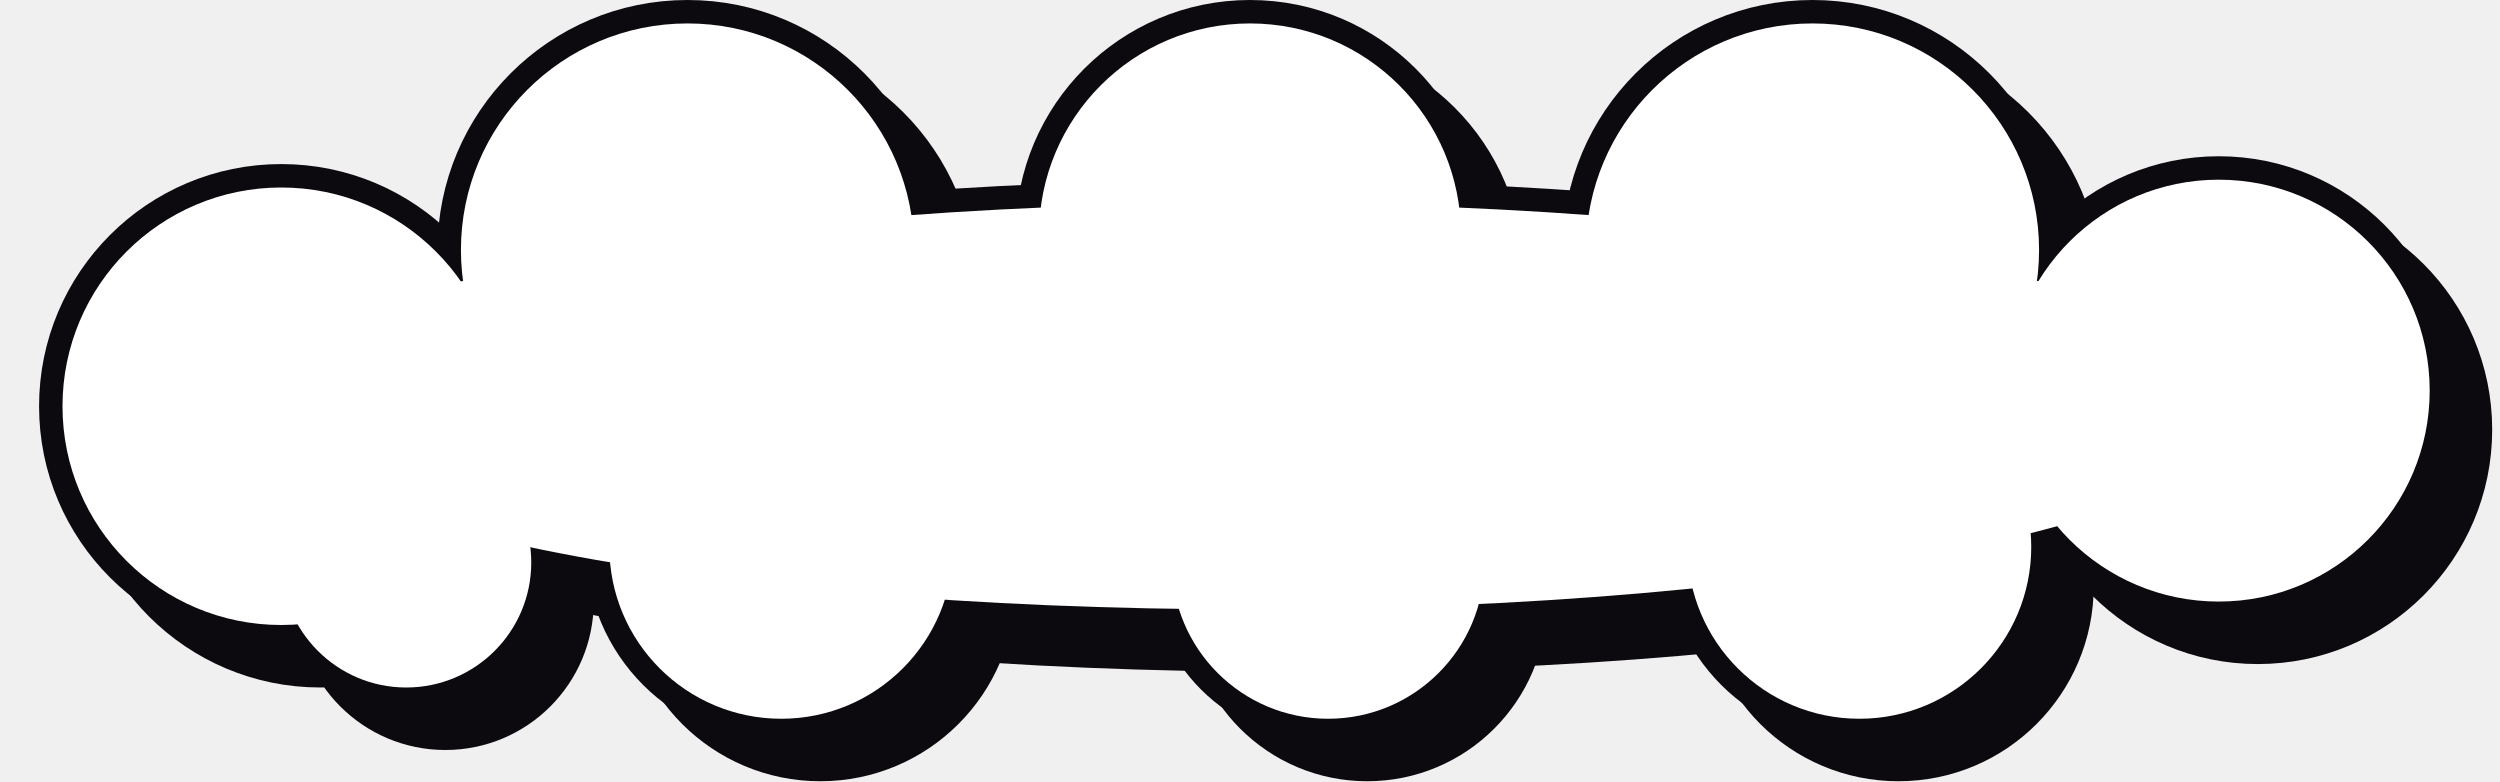
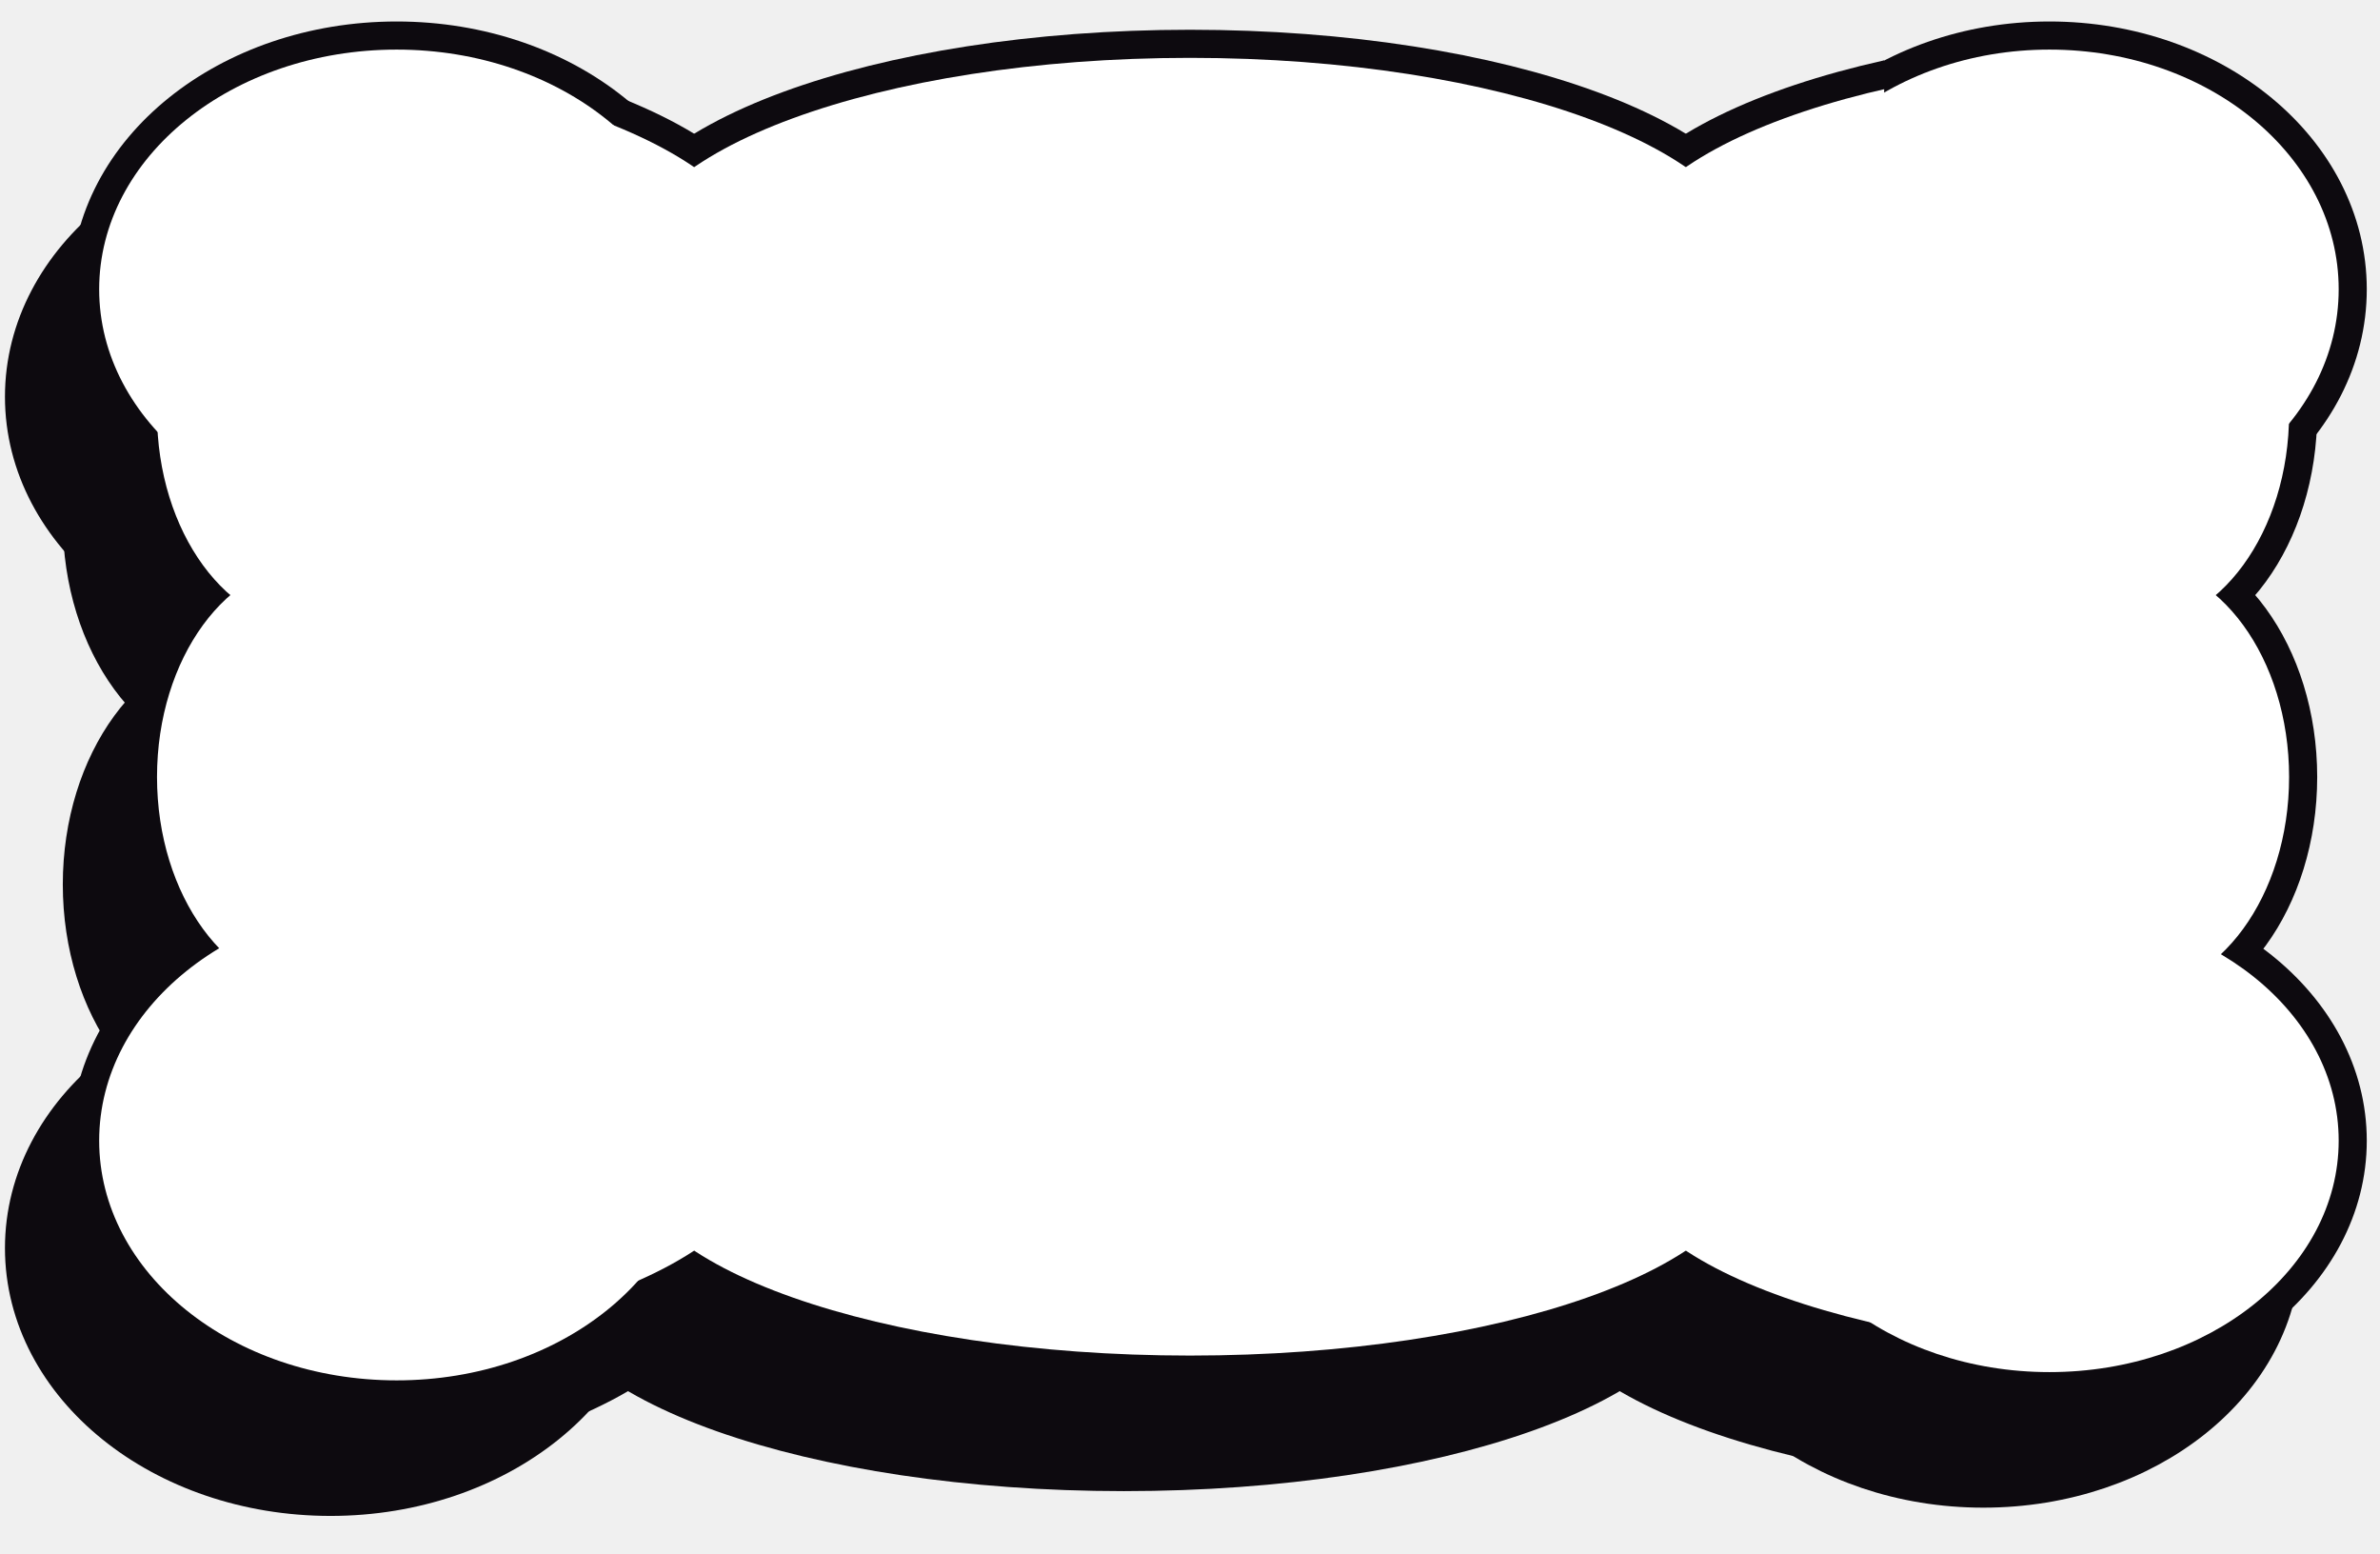
- <svg xmlns="http://www.w3.org/2000/svg" viewBox="0 0 320 100" preserveAspectRatio="none">
+ <svg xmlns="http://www.w3.org/2000/svg" xmlns:xlink="http://www.w3.org/1999/xlink" viewBox="0 0 144 94" width="144" height="94">
  <defs>
+     <clipPath id="r">
+       <rect x="30" y="-20" width="84" height="134" />
+     </clipPath>
+     <clipPath id="s">
+       <rect x="-20" y="22" width="184" height="48" />
+     </clipPath>
    <g id="c">
-       <ellipse cx="160" cy="52" rx="128" ry="26" />
-       <circle cx="36" cy="52" r="28" />
-       <circle cx="88" cy="32" r="29" />
-       <circle cx="160" cy="30" r="27" />
-       <circle cx="232" cy="32" r="29" />
-       <circle cx="284" cy="50" r="27" />
-       <circle cx="100" cy="70" r="22" />
-       <circle cx="170" cy="72" r="20" />
-       <circle cx="238" cy="70" r="22" />
-       <circle cx="52" cy="72" r="16" />
+       <rect x="20" y="15" width="108" height="55" />
+       <g clip-path="url(#r)">
+         <ellipse cx="-48.0" cy="16" rx="34" ry="12.5" />
+         <ellipse cx="-48.0" cy="70" rx="34" ry="12" />
+         <ellipse cx="12.0" cy="16" rx="34" ry="12.5" />
+         <ellipse cx="12.0" cy="70" rx="34" ry="12" />
+         <ellipse cx="72.0" cy="16" rx="34" ry="12.5" />
+         <ellipse cx="72.0" cy="70" rx="34" ry="12" />
+         <ellipse cx="132.0" cy="16" rx="34" ry="12.5" />
+         <ellipse cx="132.0" cy="70" rx="34" ry="12" />
+         <ellipse cx="192.0" cy="16" rx="34" ry="12.5" />
+         <ellipse cx="192.0" cy="70" rx="34" ry="12" />
+       </g>
+       <g clip-path="url(#s)">
+         <ellipse cx="19" cy="3.0" rx="9.5" ry="13" />
+         <ellipse cx="129" cy="3.0" rx="9.5" ry="13" />
+         <ellipse cx="19" cy="25.0" rx="9.5" ry="13" />
+         <ellipse cx="129" cy="25.0" rx="9.5" ry="13" />
+         <ellipse cx="19" cy="47.0" rx="9.5" ry="13" />
+         <ellipse cx="129" cy="47.0" rx="9.5" ry="13" />
+         <ellipse cx="19" cy="69.0" rx="9.5" ry="13" />
+         <ellipse cx="129" cy="69.0" rx="9.5" ry="13" />
+         <ellipse cx="19" cy="91.0" rx="9.5" ry="13" />
+         <ellipse cx="129" cy="91.0" rx="9.5" ry="13" />
+       </g>
+       <ellipse cx="24" cy="17.5" rx="18" ry="14.5" />
+       <ellipse cx="124" cy="17.5" rx="17.5" ry="14.5" />
+       <ellipse cx="24" cy="69" rx="18" ry="14.5" />
+       <ellipse cx="124" cy="69" rx="17.5" ry="14" />
    </g>
  </defs>
-   <use href="#c" transform="translate(5 5)" fill="#0D0A0F" stroke="#0D0A0F" stroke-width="6" />
-   <use href="#c" fill="#0D0A0F" stroke="#0D0A0F" stroke-width="6" />
-   <use href="#c" fill="#FFFFFF" />
+   <use xlink:href="#c" transform="translate(-4 6.5)" fill="#0D0A0F" stroke="#0D0A0F" stroke-width="3.4" />
+   <use xlink:href="#c" fill="#0D0A0F" stroke="#0D0A0F" stroke-width="3.4" />
+   <use xlink:href="#c" fill="#fff" />
</svg>
